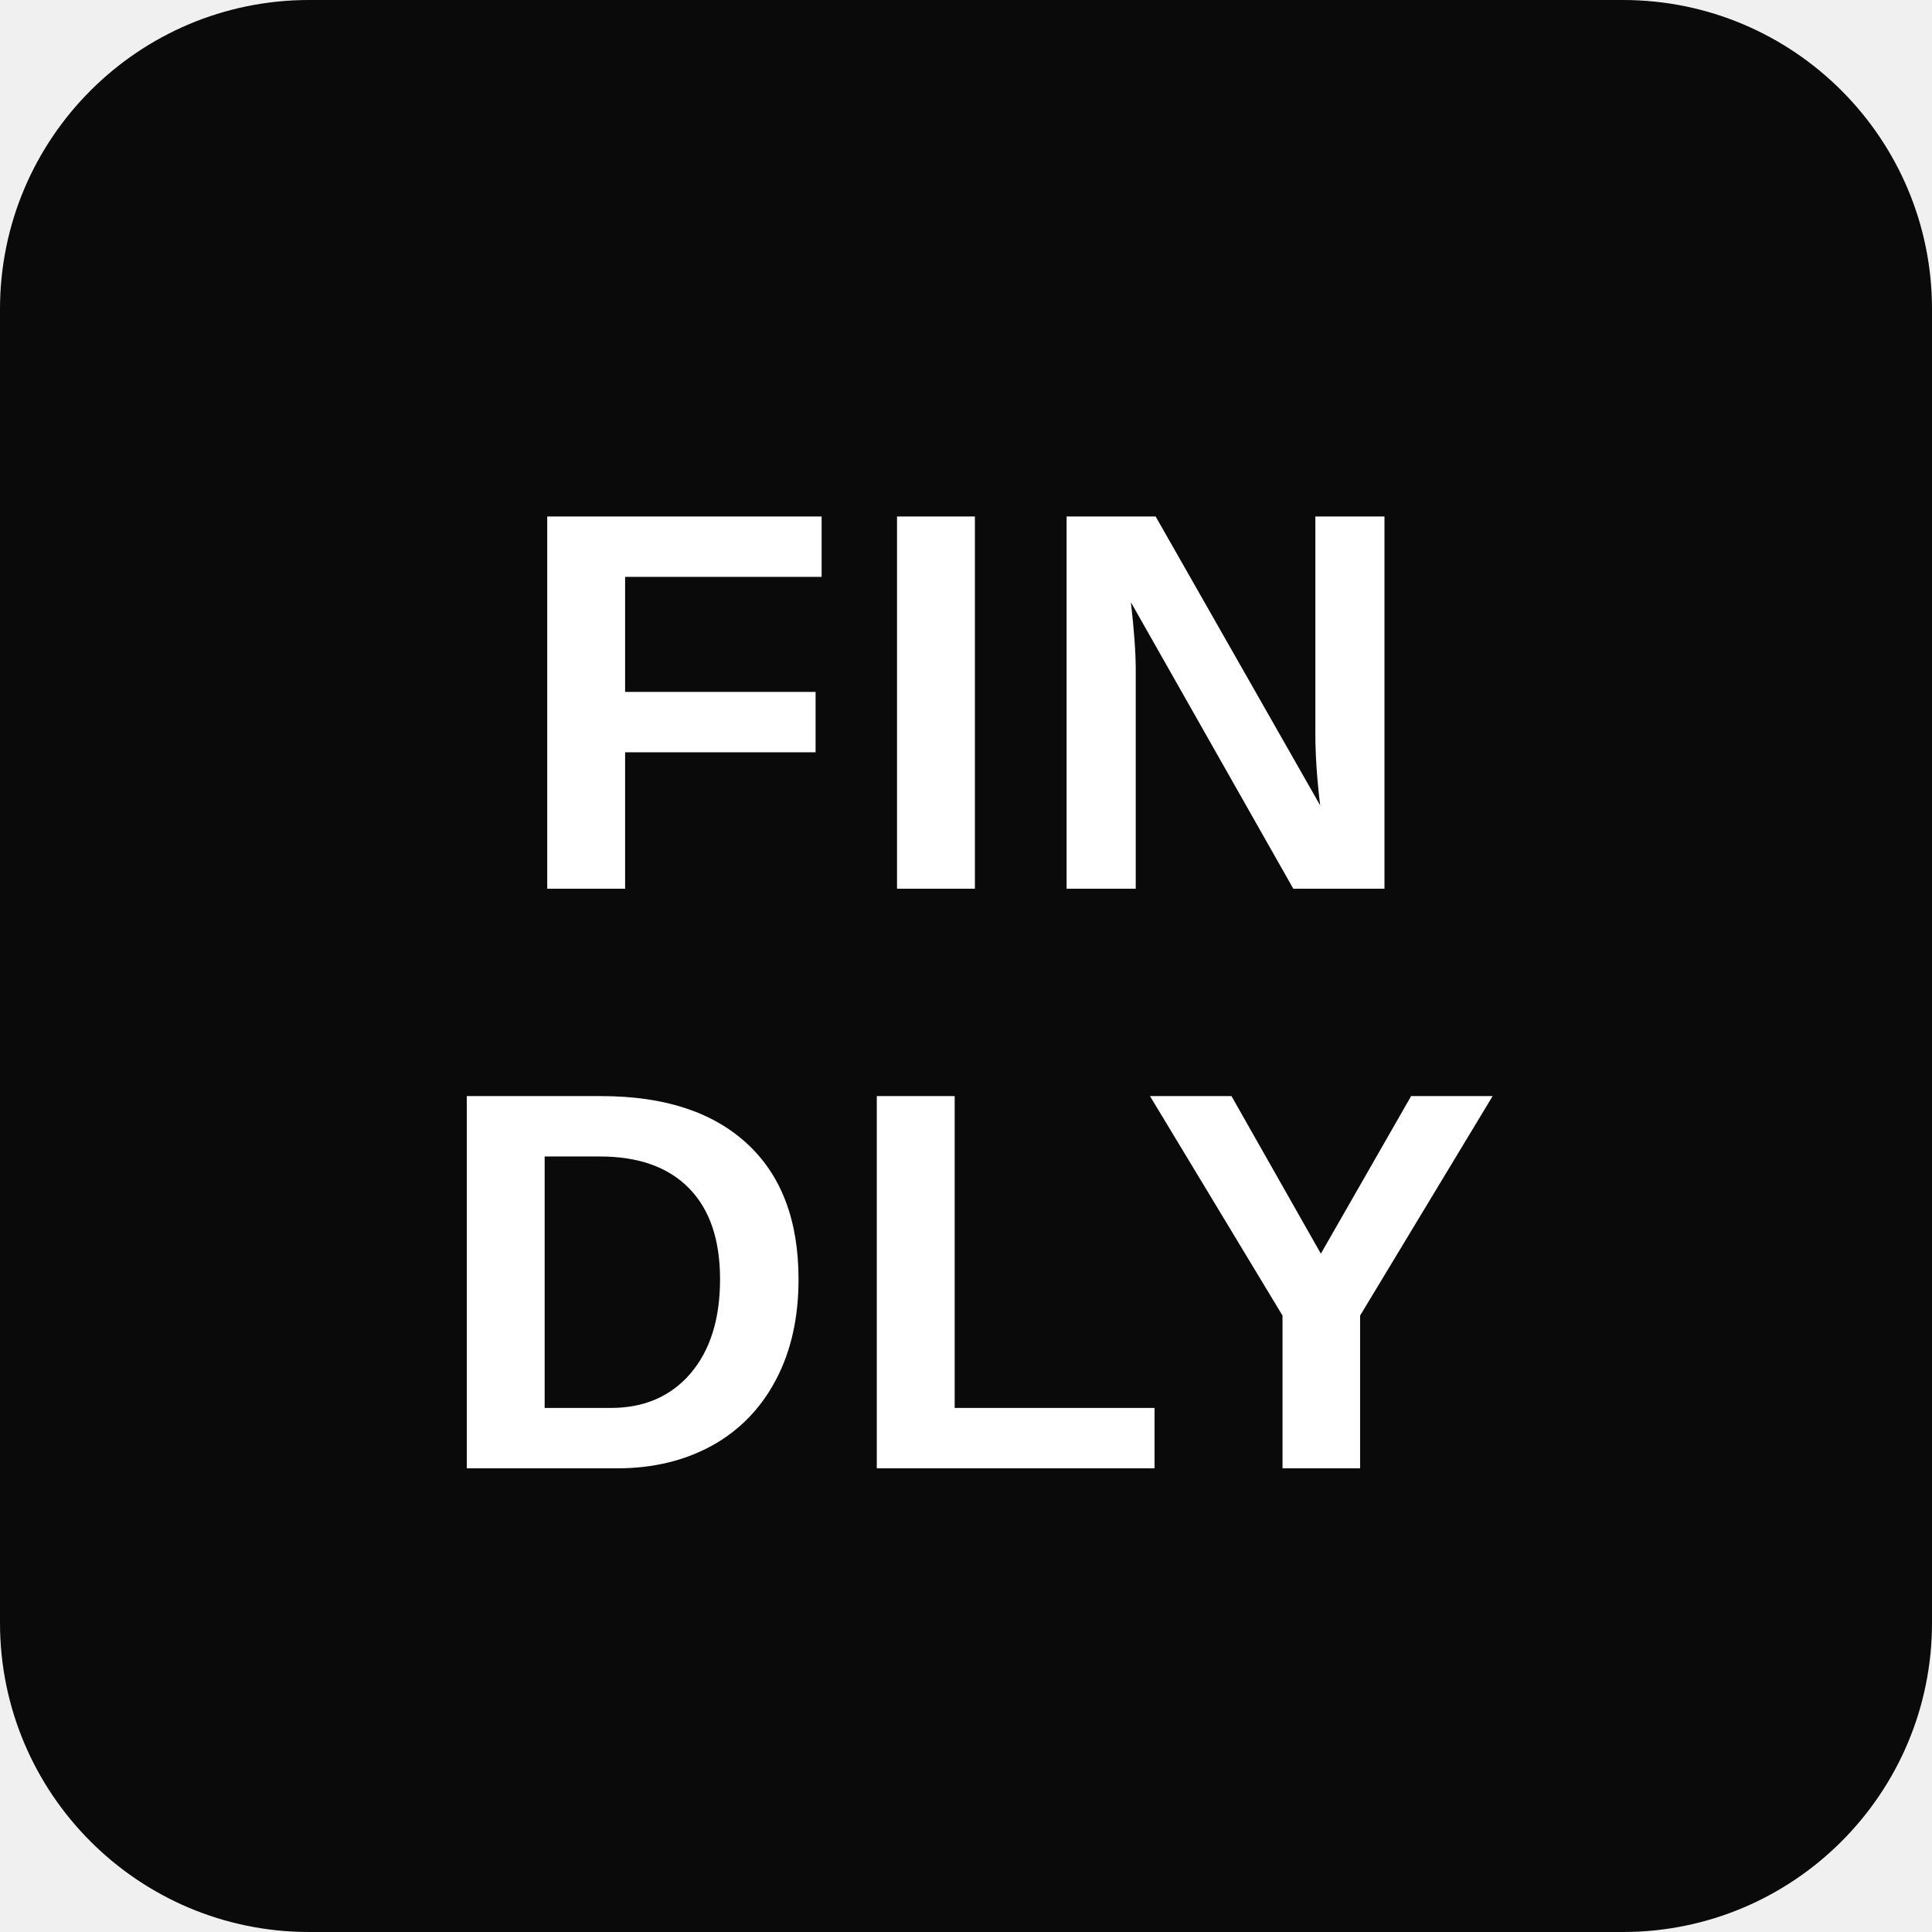
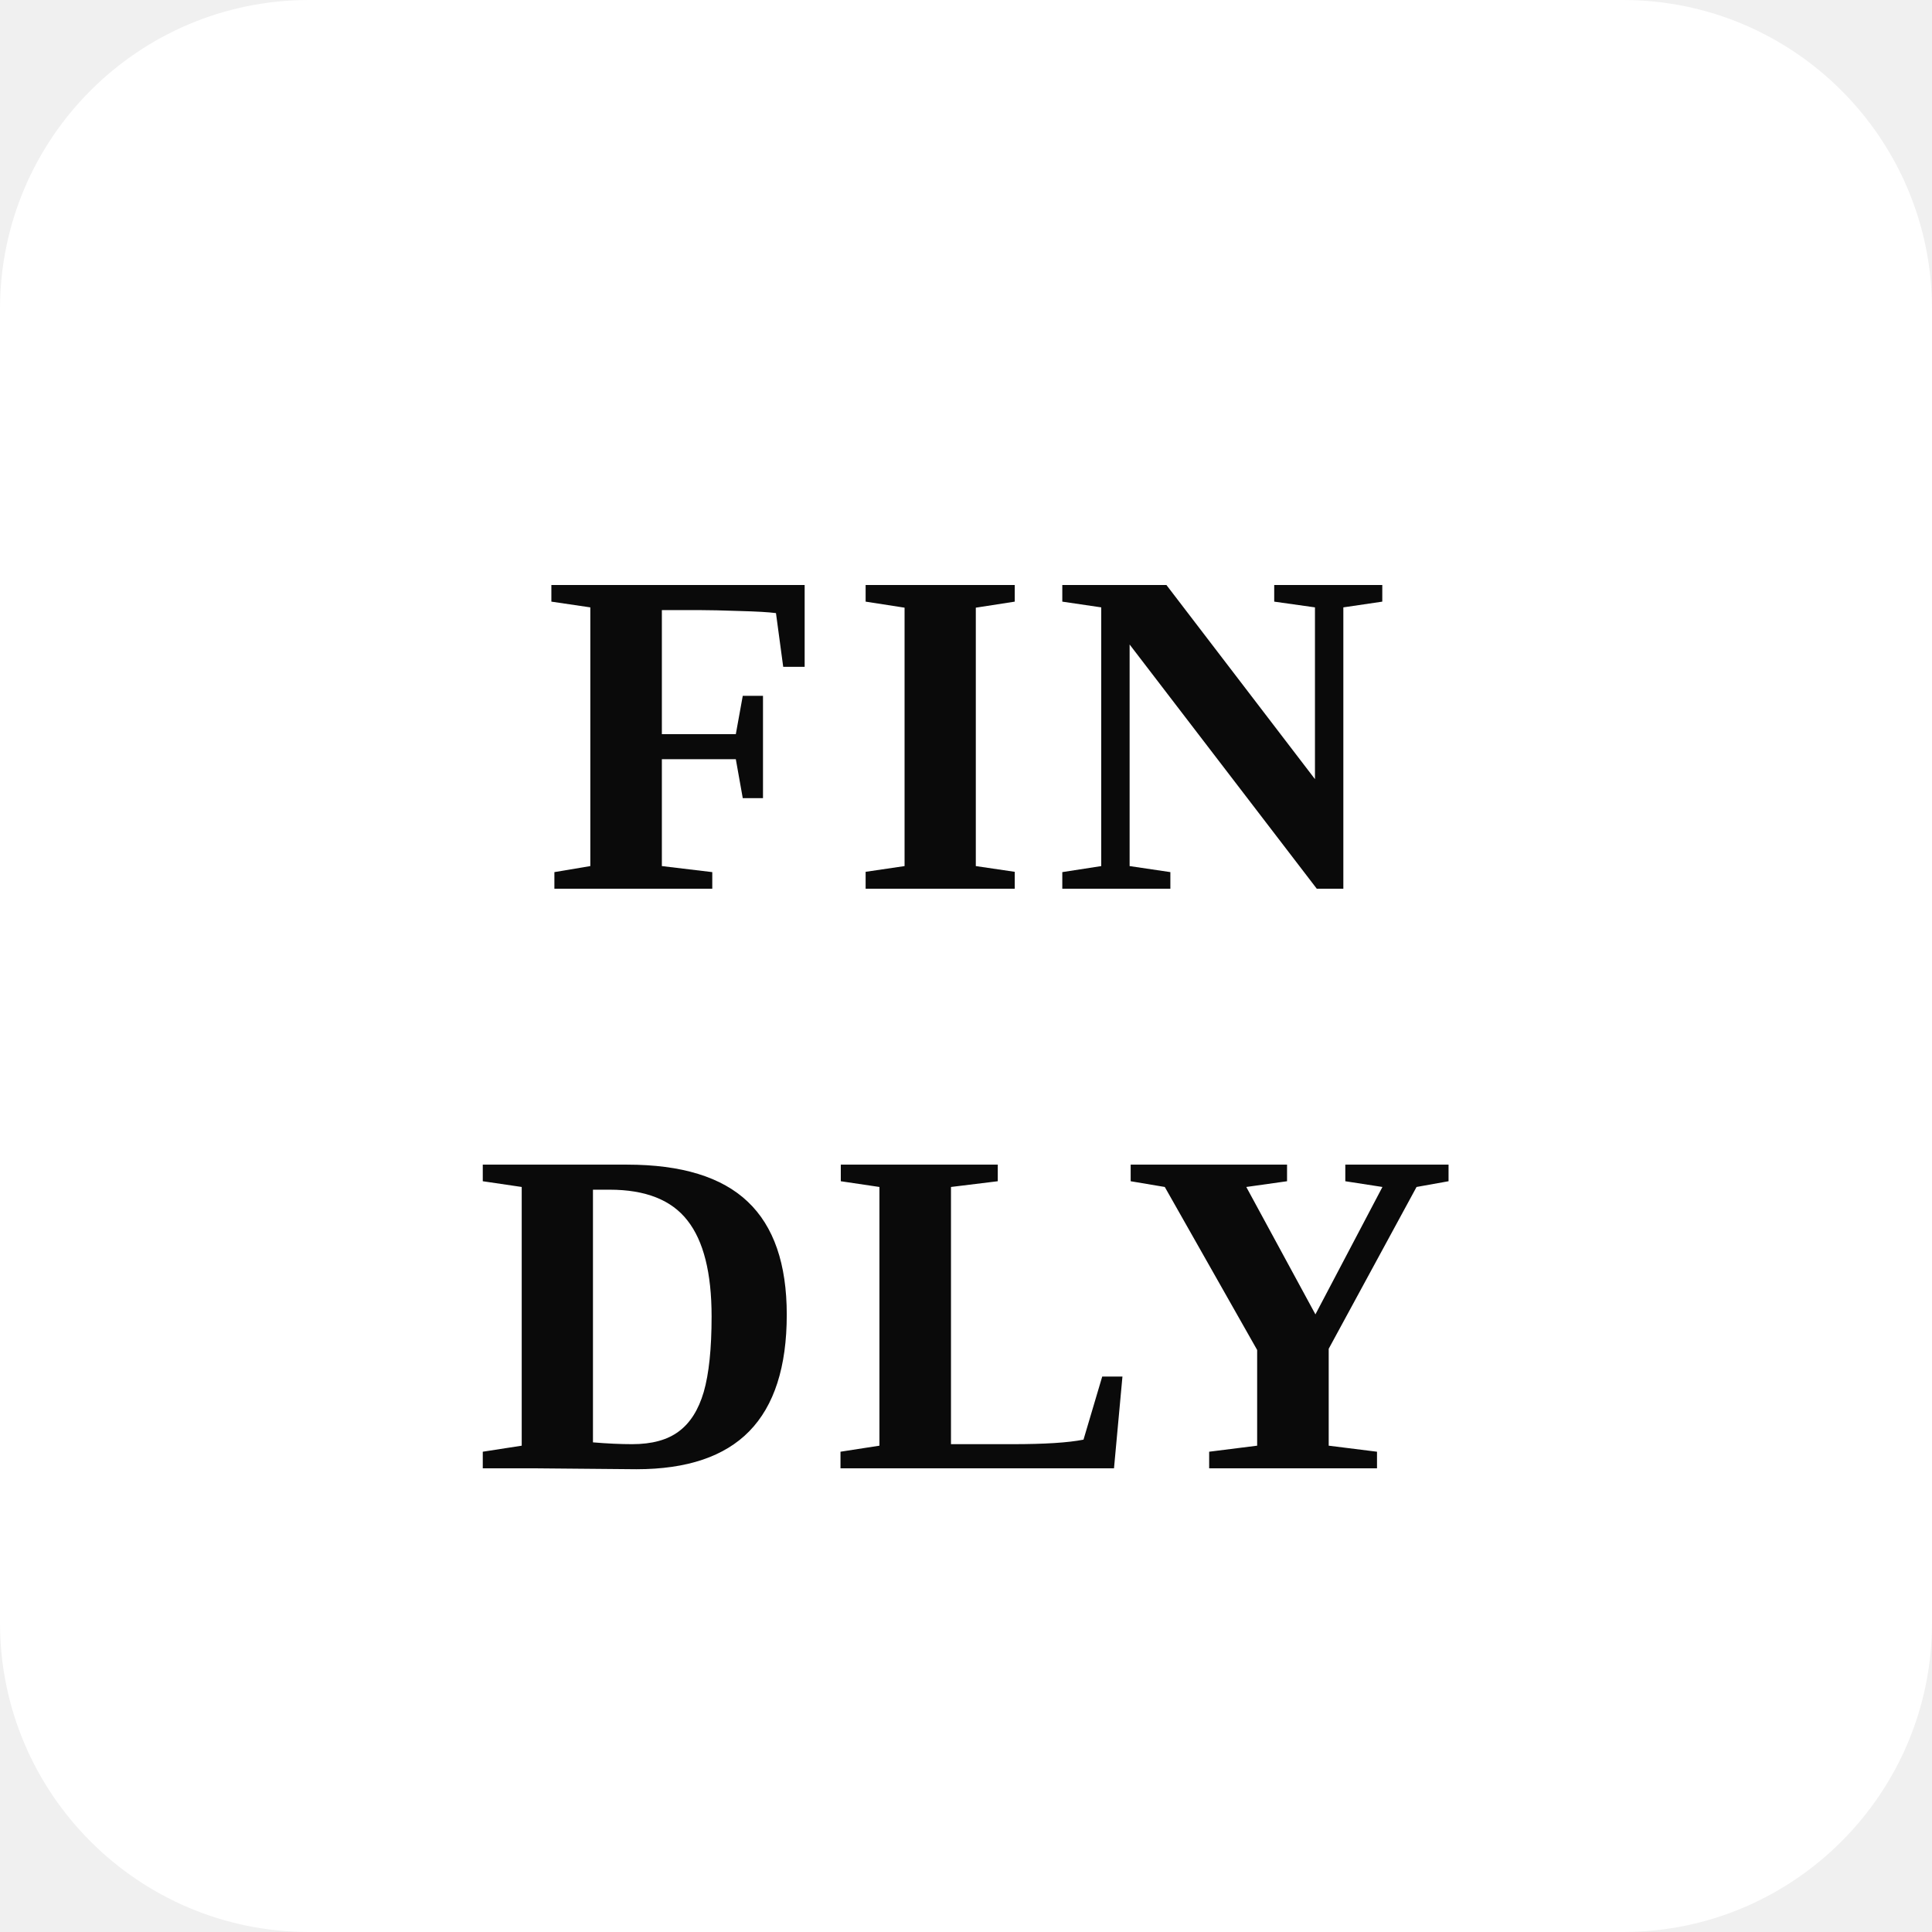
<svg xmlns="http://www.w3.org/2000/svg" viewBox="0 0 100 100">
-   <rect width="100" height="100" rx="16" fill="#0a0a0a" />
-   <text x="50" y="46" text-anchor="middle" font-family="Manrope, Arial, Helvetica, sans-serif" font-weight="700" font-size="28" letter-spacing="1" fill="#ffffff">FIN</text>
-   <text x="50" y="76" text-anchor="middle" font-family="Manrope, Arial, Helvetica, sans-serif" font-weight="700" font-size="28" letter-spacing="1" fill="#ffffff">DLY</text>
+   <rect width="100" height="100" rx="16" fill="#ffffff" />
+   <text x="50" y="46" text-anchor="middle" font-family="'Playfair Display', Georgia, 'Times New Roman', serif" font-weight="600" font-size="24" letter-spacing="1.2" fill="#0a0a0a">FIN</text>
+   <text x="50" y="76" text-anchor="middle" font-family="'Playfair Display', Georgia, 'Times New Roman', serif" font-weight="600" font-size="24" letter-spacing="1.2" fill="#0a0a0a">DLY</text>
</svg>
